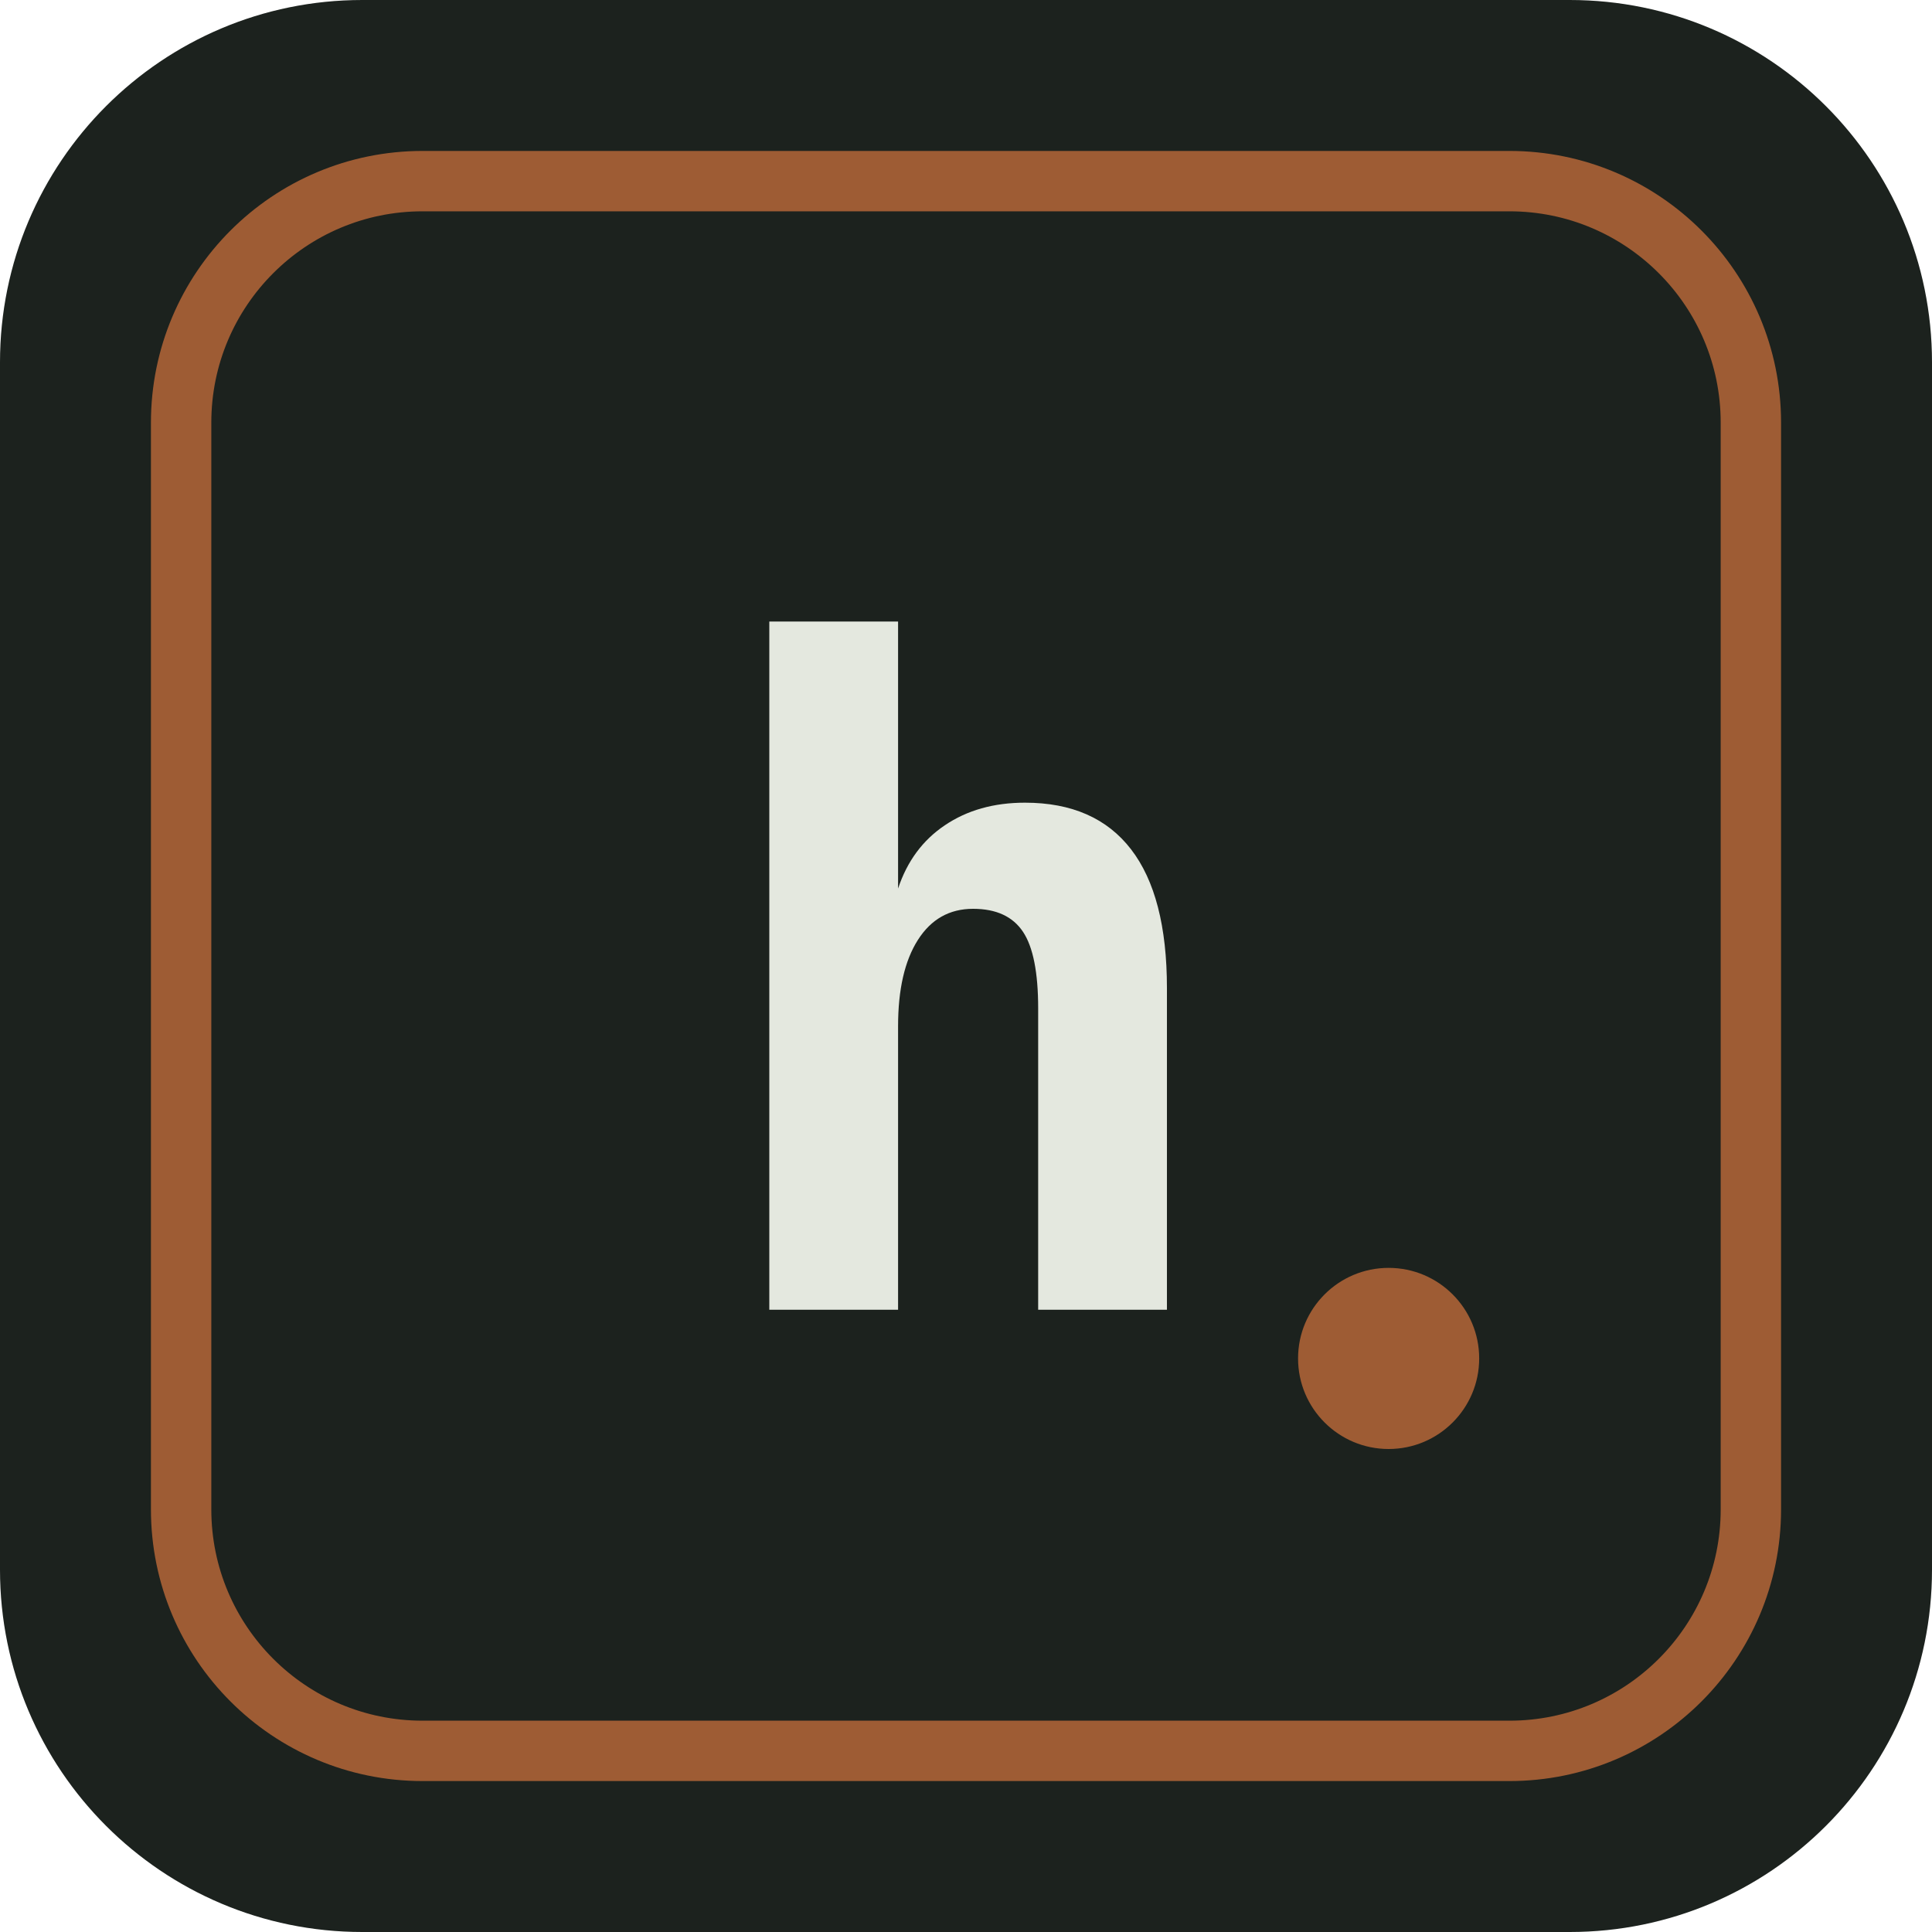
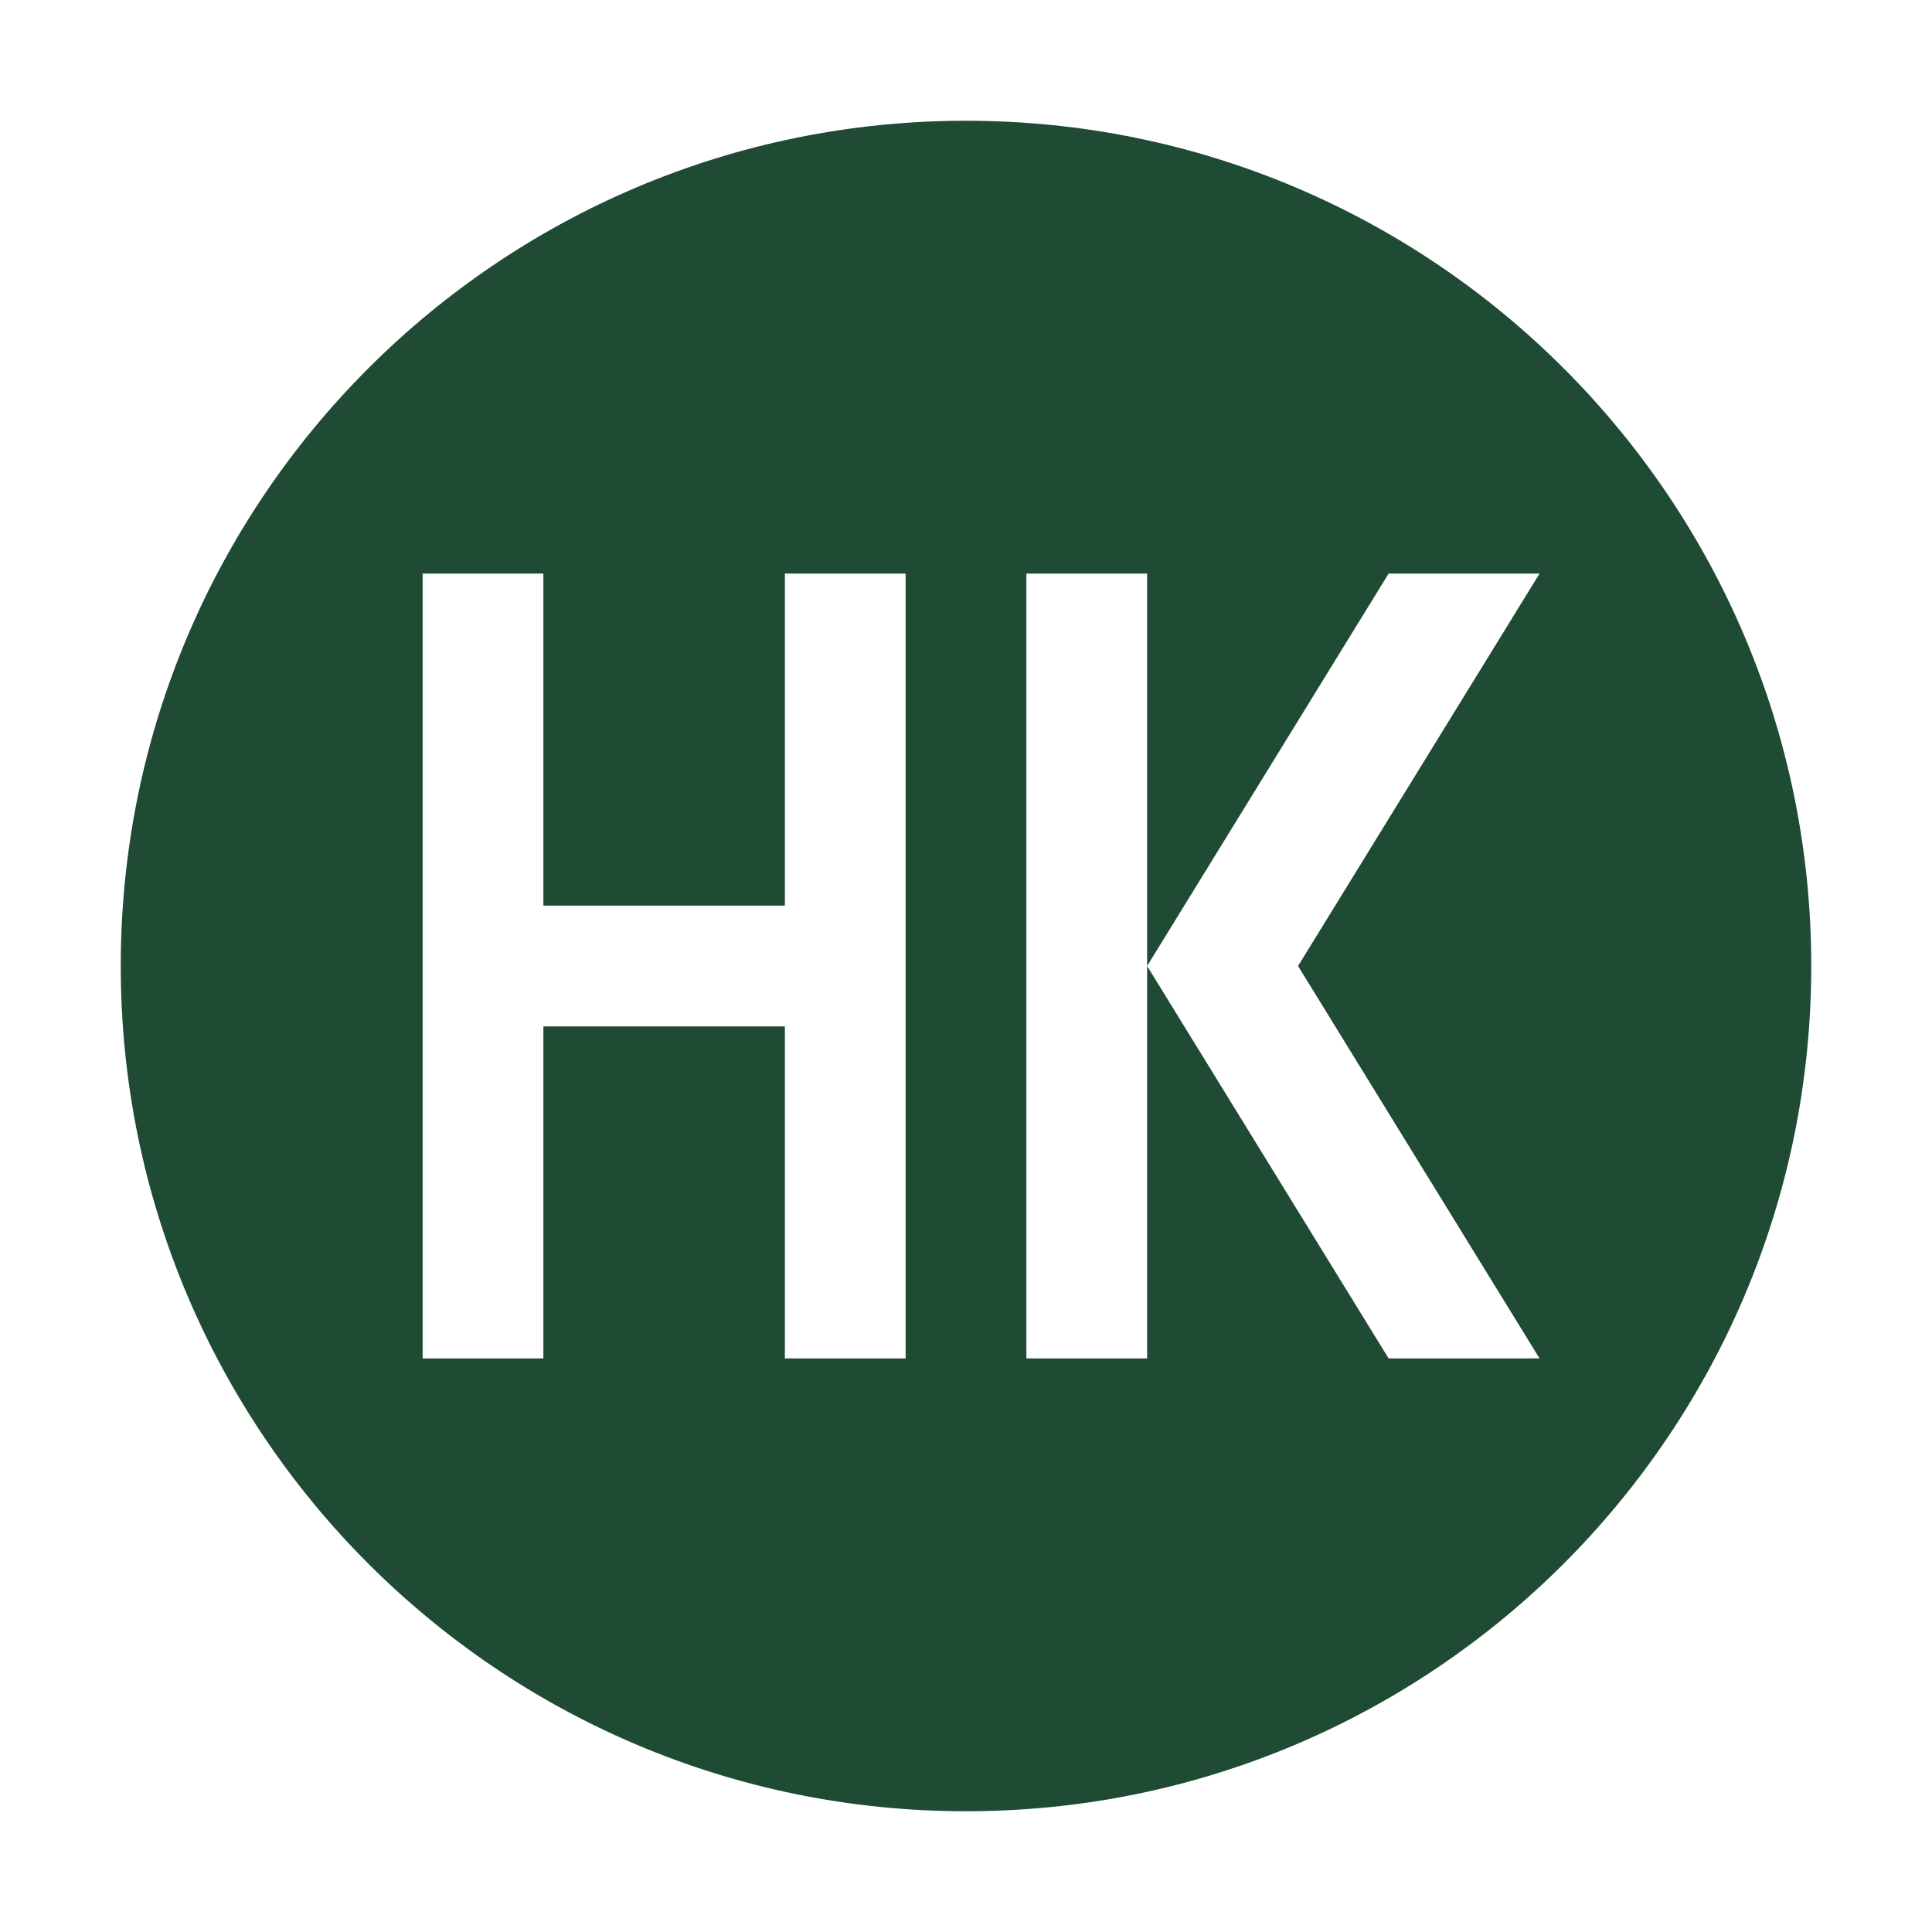
- <svg xmlns="http://www.w3.org/2000/svg" width="64" height="64" viewBox="0 0 64 64">
-   <rect width="64" height="64" rx="12" fill="#1c221e" />
-   <rect x="6" y="6" width="52" height="52" rx="8" fill="none" stroke="#9e5c34" stroke-width="2" />
-   <text x="32" y="33" text-anchor="middle" dominant-baseline="central" font-family="'IBM Plex Mono', ui-monospace, monospace" font-size="30" font-weight="600" letter-spacing="1" fill="#e4e8df">h</text>
-   <circle cx="46" cy="45" r="3" fill="#9e5c34" />
+ <svg xmlns="http://www.w3.org/2000/svg" viewBox="0 0 64 64" width="64" height="64" role="img" aria-label="HK">
+   <path fill="#1F4A34" fill-rule="evenodd" d="M4 32a28 28 0 1 0 56 0a28 28 0 1 0-56 0z M14 19h4v26h-4z M26 19h4v26h-4z M18 30h8v4h-8z M34 19h4v26h-4z M38 32 46 19h5l-8 13 8 13h-5z" />
</svg>
